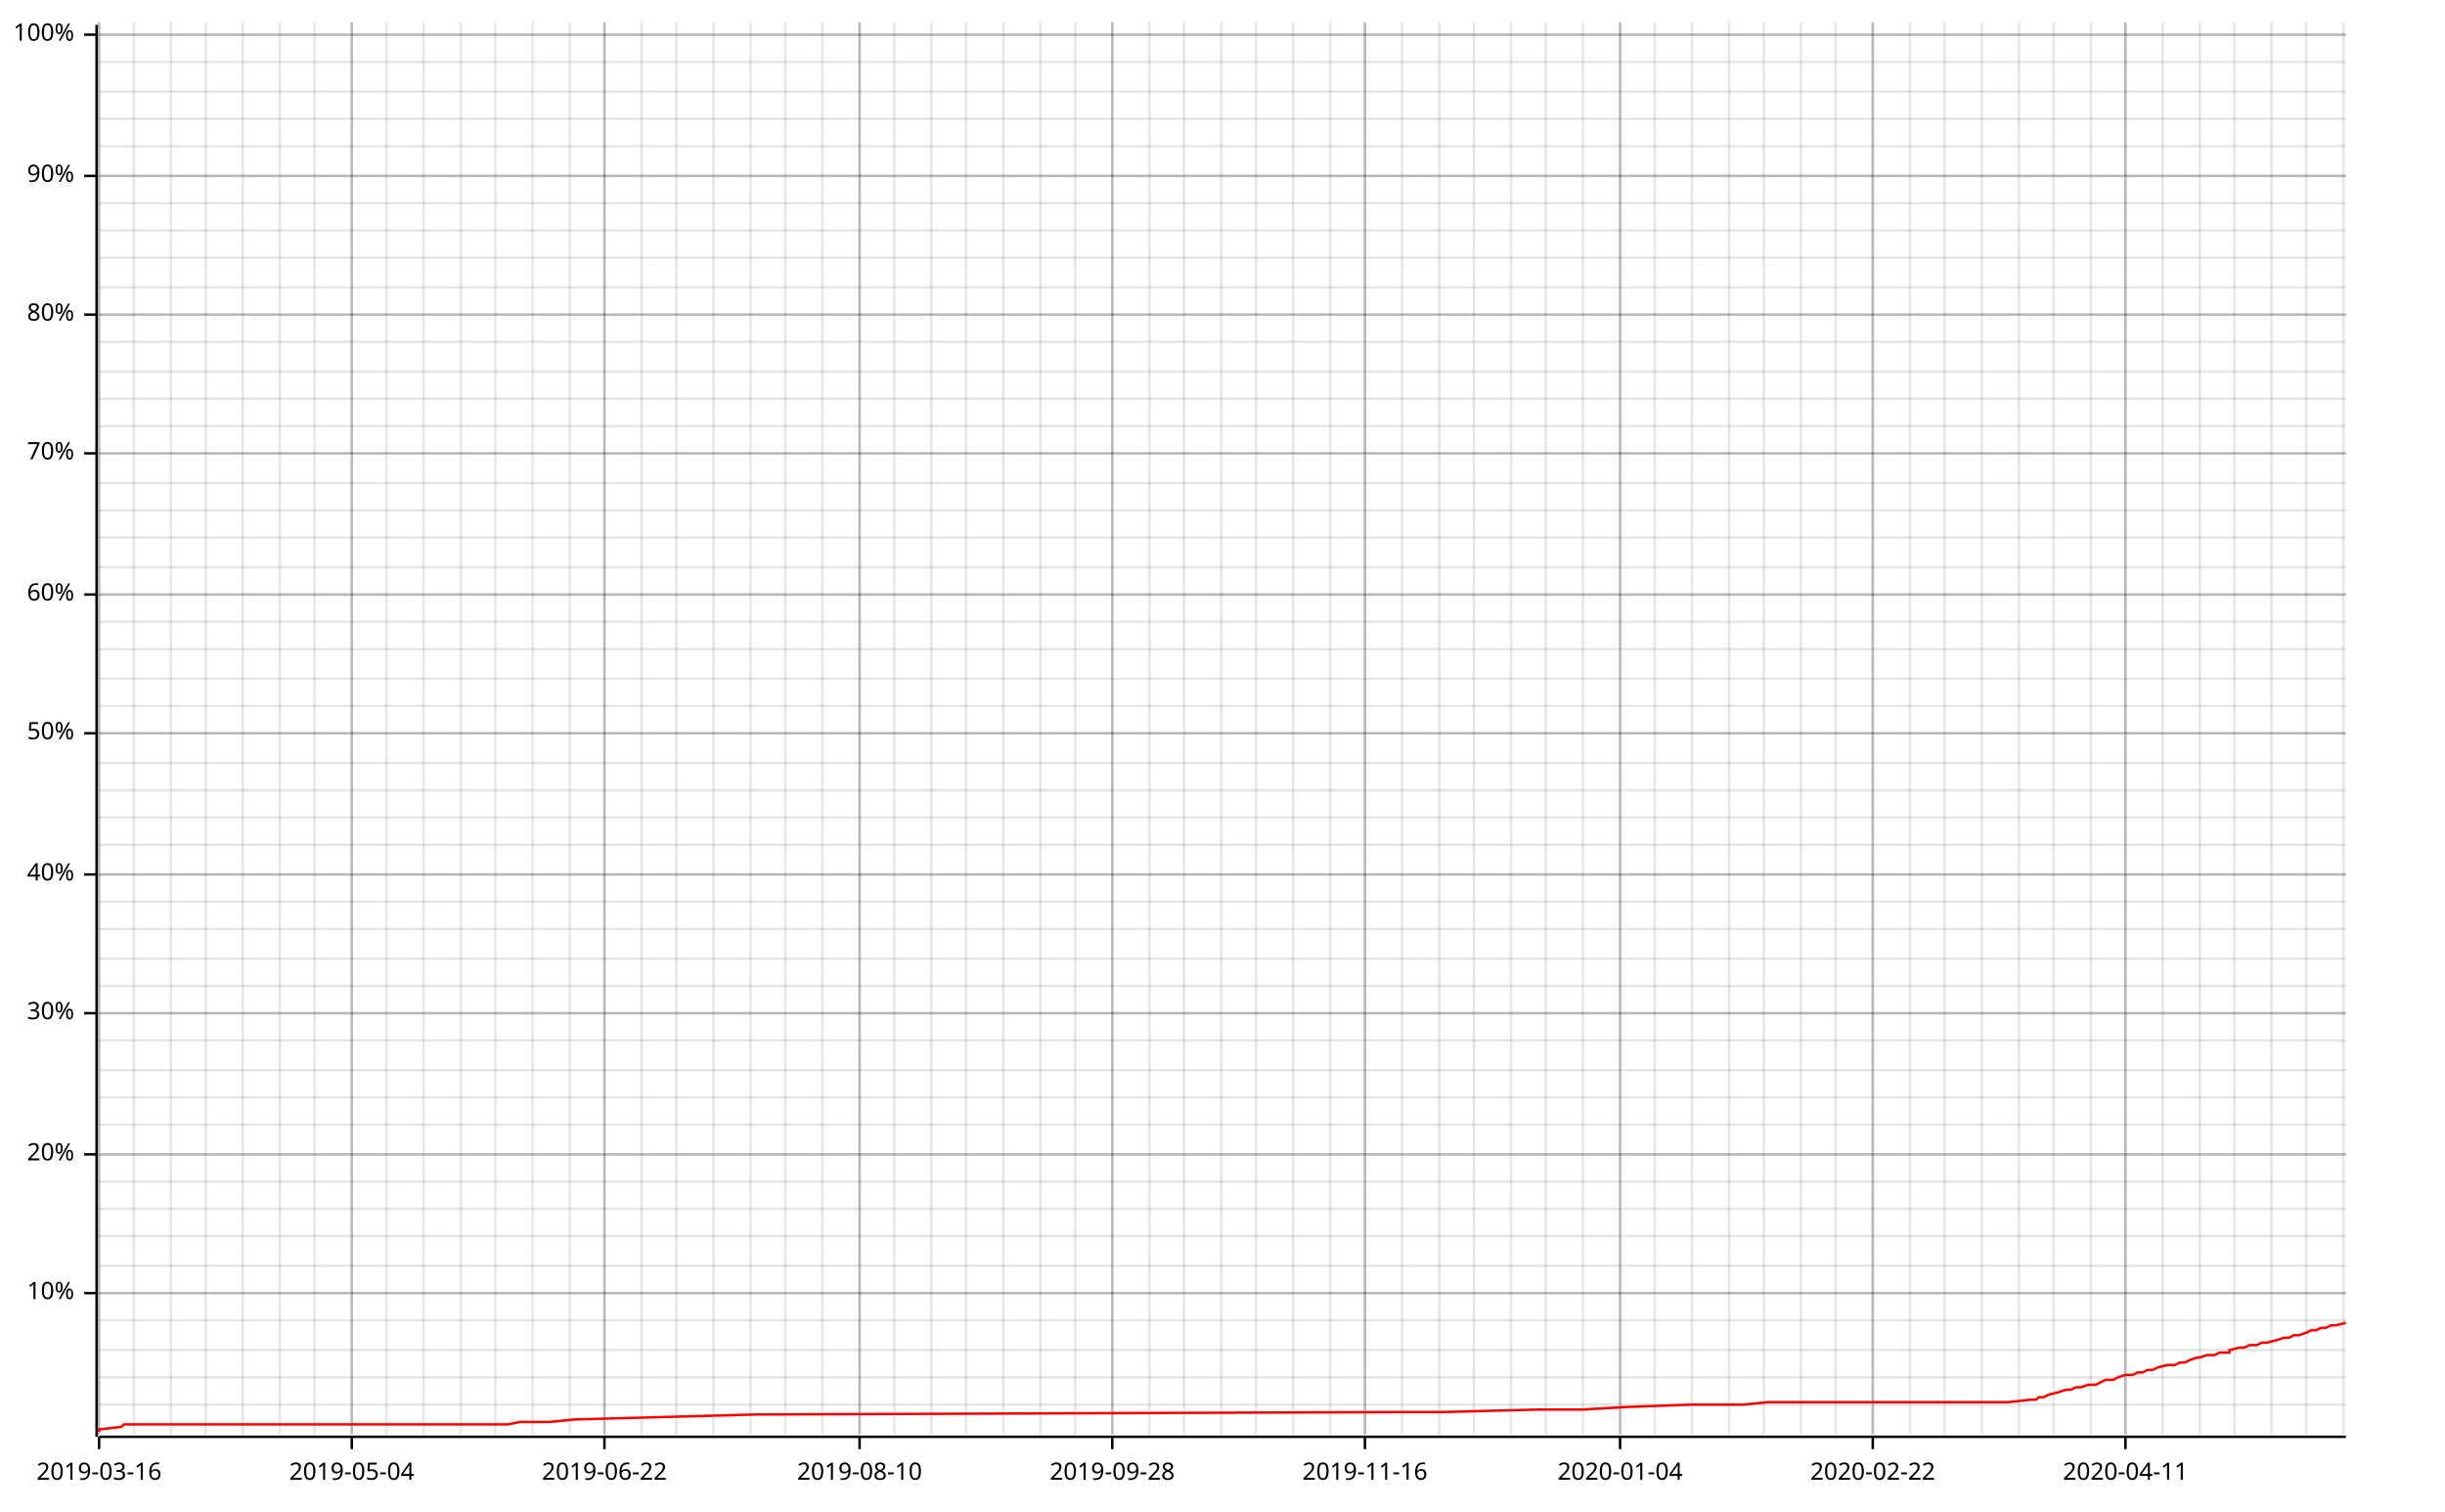
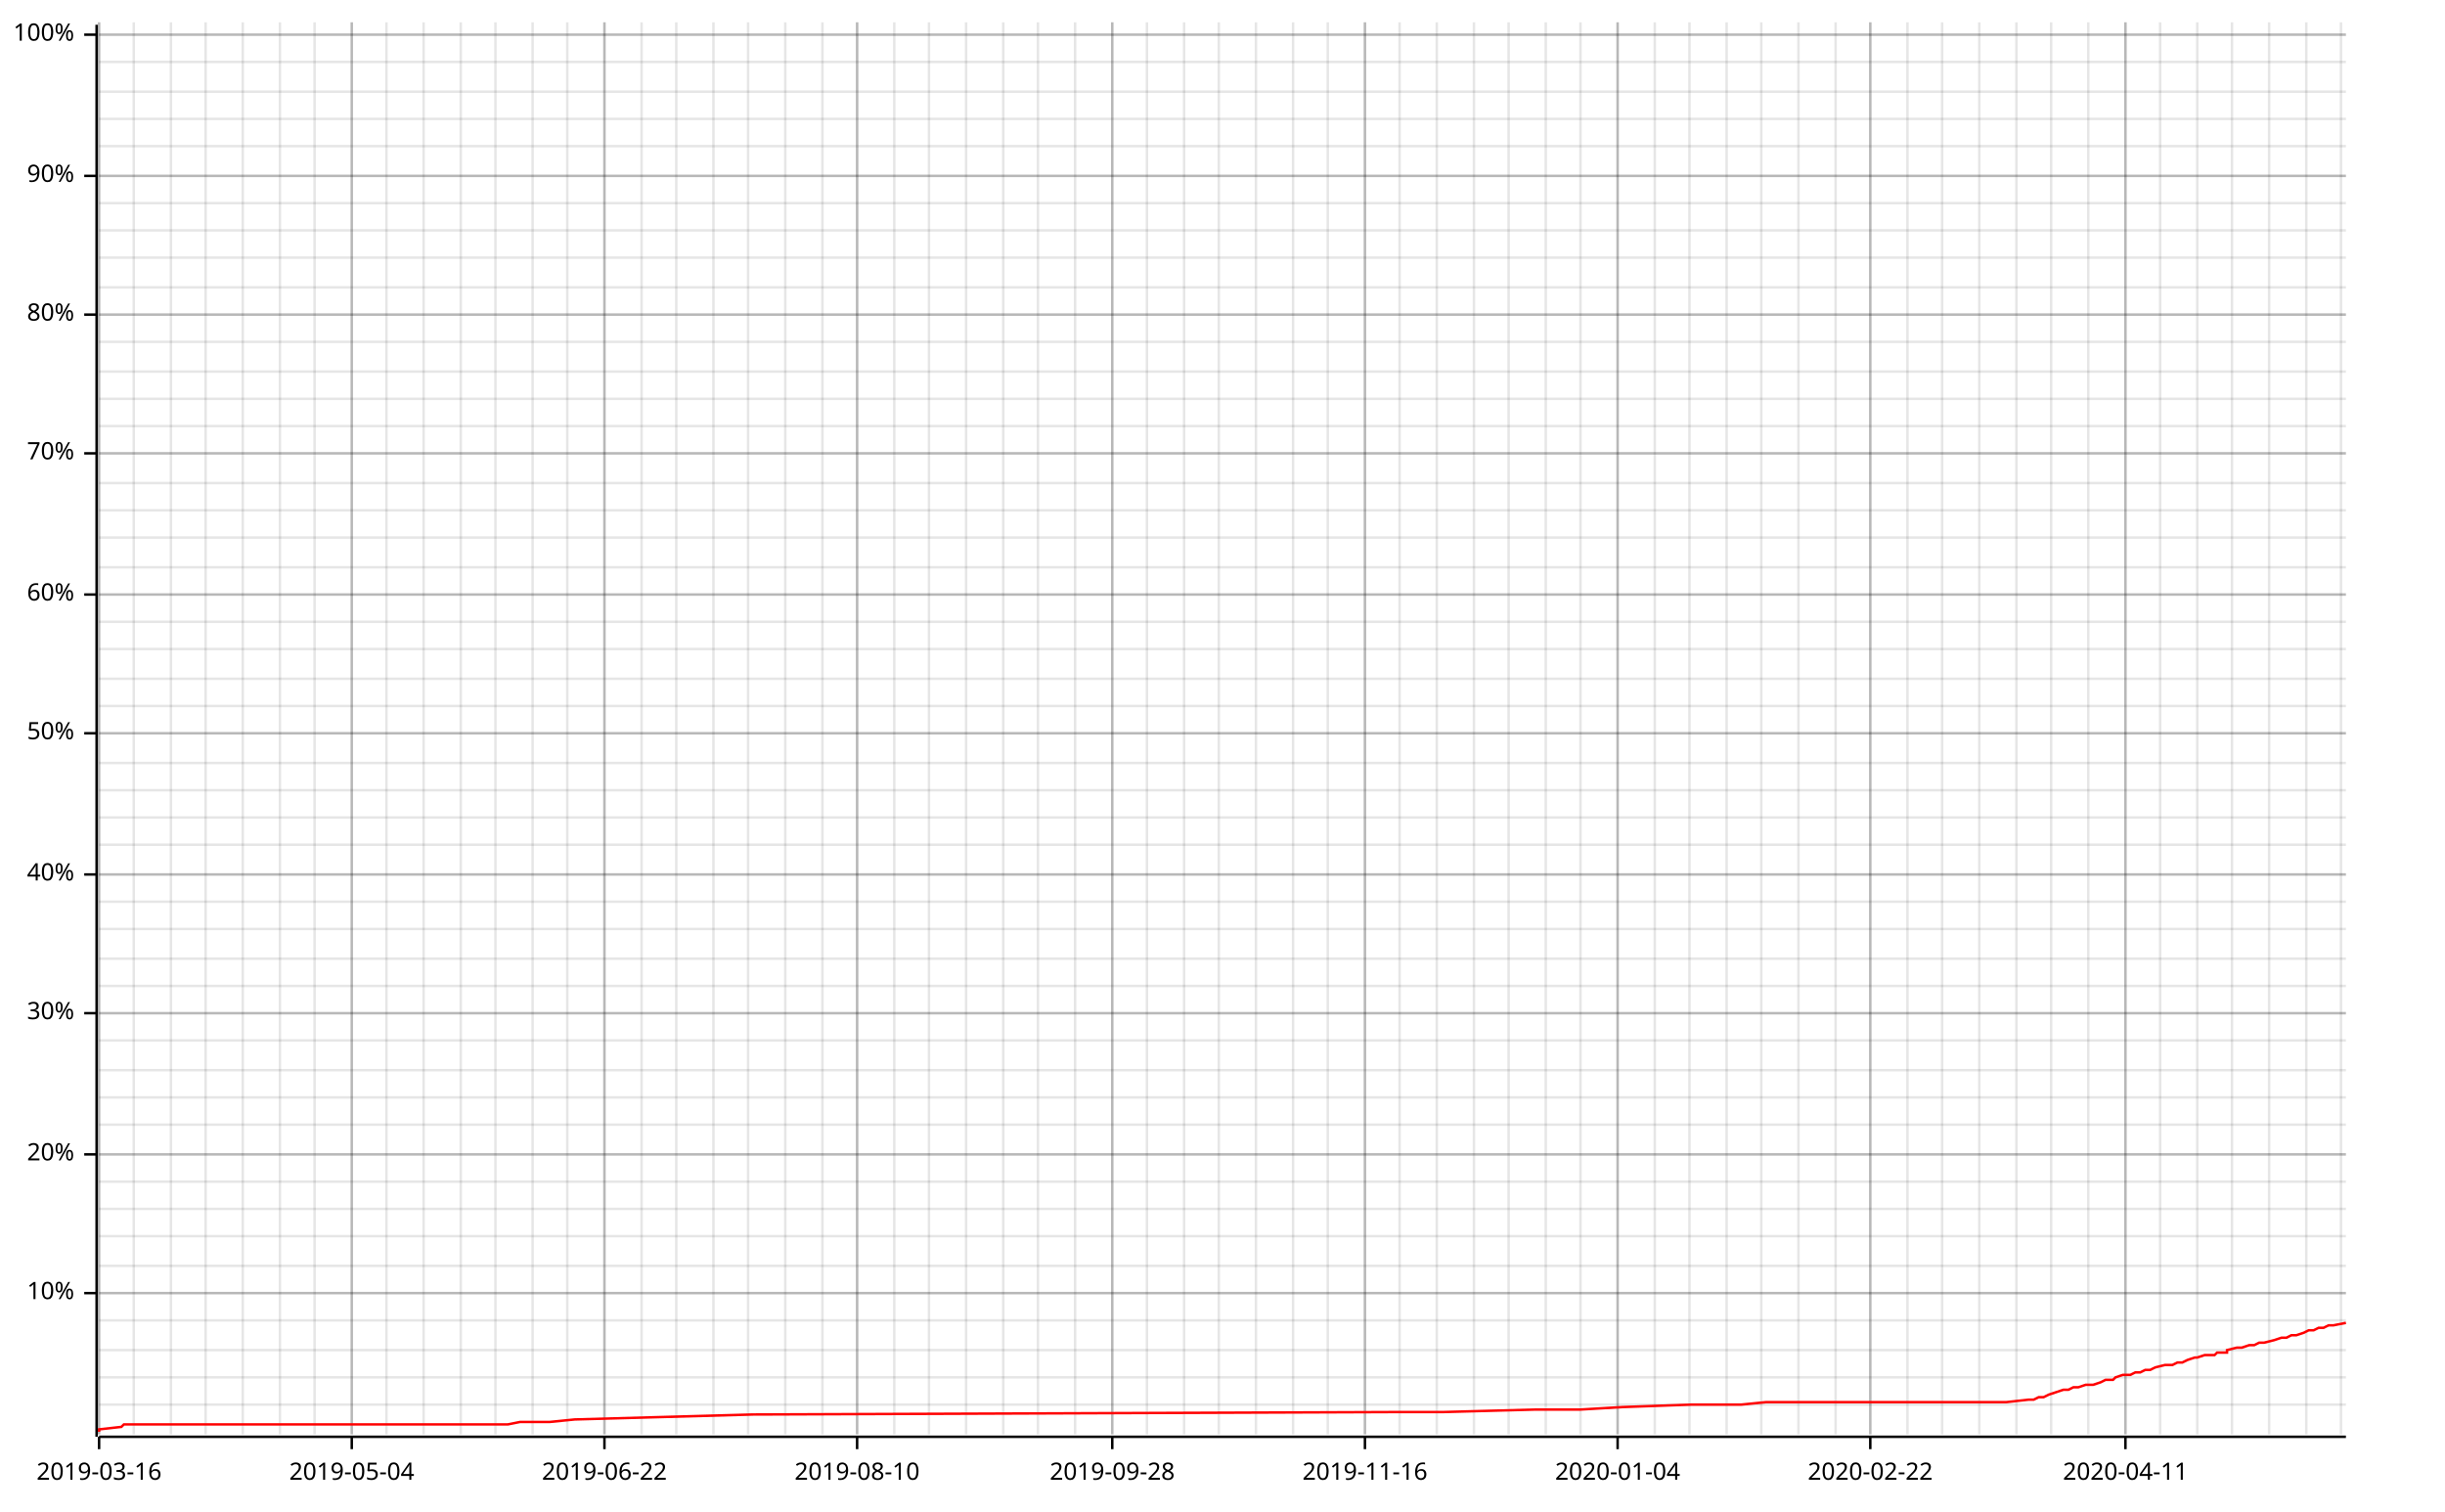
<svg xmlns="http://www.w3.org/2000/svg" width="987" height="610" viewBox="0 0 987 610">
  <line opacity="0.1" stroke="#000000" stroke-width="1" x1="40" y1="579" x2="40" y2="9" />
  <line opacity="0.1" stroke="#000000" stroke-width="1" x1="54" y1="579" x2="54" y2="9" />
  <line opacity="0.1" stroke="#000000" stroke-width="1" x1="69" y1="579" x2="69" y2="9" />
  <line opacity="0.1" stroke="#000000" stroke-width="1" x1="83" y1="579" x2="83" y2="9" />
  <line opacity="0.1" stroke="#000000" stroke-width="1" x1="98" y1="579" x2="98" y2="9" />
  <line opacity="0.1" stroke="#000000" stroke-width="1" x1="113" y1="579" x2="113" y2="9" />
  <line opacity="0.1" stroke="#000000" stroke-width="1" x1="127" y1="579" x2="127" y2="9" />
  <line opacity="0.1" stroke="#000000" stroke-width="1" x1="142" y1="579" x2="142" y2="9" />
  <line opacity="0.1" stroke="#000000" stroke-width="1" x1="156" y1="579" x2="156" y2="9" />
  <line opacity="0.1" stroke="#000000" stroke-width="1" x1="171" y1="579" x2="171" y2="9" />
  <line opacity="0.1" stroke="#000000" stroke-width="1" x1="186" y1="579" x2="186" y2="9" />
  <line opacity="0.1" stroke="#000000" stroke-width="1" x1="200" y1="579" x2="200" y2="9" />
  <line opacity="0.1" stroke="#000000" stroke-width="1" x1="215" y1="579" x2="215" y2="9" />
-   <line opacity="0.1" stroke="#000000" stroke-width="1" x1="230" y1="579" x2="230" y2="9" />
+   <line opacity="0.1" stroke="#000000" stroke-width="1" x1="229" y1="579" x2="229" y2="9" />
  <line opacity="0.1" stroke="#000000" stroke-width="1" x1="244" y1="579" x2="244" y2="9" />
  <line opacity="0.1" stroke="#000000" stroke-width="1" x1="259" y1="579" x2="259" y2="9" />
  <line opacity="0.1" stroke="#000000" stroke-width="1" x1="273" y1="579" x2="273" y2="9" />
  <line opacity="0.1" stroke="#000000" stroke-width="1" x1="288" y1="579" x2="288" y2="9" />
-   <line opacity="0.1" stroke="#000000" stroke-width="1" x1="303" y1="579" x2="303" y2="9" />
+   <line opacity="0.1" stroke="#000000" stroke-width="1" x1="302" y1="579" x2="302" y2="9" />
  <line opacity="0.1" stroke="#000000" stroke-width="1" x1="317" y1="579" x2="317" y2="9" />
  <line opacity="0.1" stroke="#000000" stroke-width="1" x1="332" y1="579" x2="332" y2="9" />
-   <line opacity="0.1" stroke="#000000" stroke-width="1" x1="347" y1="579" x2="347" y2="9" />
+   <line opacity="0.1" stroke="#000000" stroke-width="1" x1="346" y1="579" x2="346" y2="9" />
  <line opacity="0.1" stroke="#000000" stroke-width="1" x1="361" y1="579" x2="361" y2="9" />
-   <line opacity="0.1" stroke="#000000" stroke-width="1" x1="376" y1="579" x2="376" y2="9" />
+   <line opacity="0.1" stroke="#000000" stroke-width="1" x1="375" y1="579" x2="375" y2="9" />
  <line opacity="0.1" stroke="#000000" stroke-width="1" x1="390" y1="579" x2="390" y2="9" />
  <line opacity="0.1" stroke="#000000" stroke-width="1" x1="405" y1="579" x2="405" y2="9" />
-   <line opacity="0.1" stroke="#000000" stroke-width="1" x1="420" y1="579" x2="420" y2="9" />
+   <line opacity="0.1" stroke="#000000" stroke-width="1" x1="419" y1="579" x2="419" y2="9" />
  <line opacity="0.1" stroke="#000000" stroke-width="1" x1="434" y1="579" x2="434" y2="9" />
  <line opacity="0.1" stroke="#000000" stroke-width="1" x1="449" y1="579" x2="449" y2="9" />
-   <line opacity="0.1" stroke="#000000" stroke-width="1" x1="464" y1="579" x2="464" y2="9" />
+   <line opacity="0.1" stroke="#000000" stroke-width="1" x1="463" y1="579" x2="463" y2="9" />
  <line opacity="0.1" stroke="#000000" stroke-width="1" x1="478" y1="579" x2="478" y2="9" />
-   <line opacity="0.1" stroke="#000000" stroke-width="1" x1="493" y1="579" x2="493" y2="9" />
+   <line opacity="0.1" stroke="#000000" stroke-width="1" x1="492" y1="579" x2="492" y2="9" />
  <line opacity="0.1" stroke="#000000" stroke-width="1" x1="507" y1="579" x2="507" y2="9" />
  <line opacity="0.1" stroke="#000000" stroke-width="1" x1="522" y1="579" x2="522" y2="9" />
-   <line opacity="0.1" stroke="#000000" stroke-width="1" x1="537" y1="579" x2="537" y2="9" />
+   <line opacity="0.1" stroke="#000000" stroke-width="1" x1="536" y1="579" x2="536" y2="9" />
  <line opacity="0.1" stroke="#000000" stroke-width="1" x1="551" y1="579" x2="551" y2="9" />
-   <line opacity="0.1" stroke="#000000" stroke-width="1" x1="566" y1="579" x2="566" y2="9" />
-   <line opacity="0.1" stroke="#000000" stroke-width="1" x1="581" y1="579" x2="581" y2="9" />
+   <line opacity="0.1" stroke="#000000" stroke-width="1" x1="565" y1="579" x2="565" y2="9" />
+   <line opacity="0.1" stroke="#000000" stroke-width="1" x1="580" y1="579" x2="580" y2="9" />
  <line opacity="0.1" stroke="#000000" stroke-width="1" x1="595" y1="579" x2="595" y2="9" />
-   <line opacity="0.1" stroke="#000000" stroke-width="1" x1="610" y1="579" x2="610" y2="9" />
+   <line opacity="0.1" stroke="#000000" stroke-width="1" x1="609" y1="579" x2="609" y2="9" />
  <line opacity="0.1" stroke="#000000" stroke-width="1" x1="624" y1="579" x2="624" y2="9" />
-   <line opacity="0.1" stroke="#000000" stroke-width="1" x1="639" y1="579" x2="639" y2="9" />
-   <line opacity="0.1" stroke="#000000" stroke-width="1" x1="654" y1="579" x2="654" y2="9" />
+   <line opacity="0.1" stroke="#000000" stroke-width="1" x1="638" y1="579" x2="638" y2="9" />
+   <line opacity="0.1" stroke="#000000" stroke-width="1" x1="653" y1="579" x2="653" y2="9" />
  <line opacity="0.1" stroke="#000000" stroke-width="1" x1="668" y1="579" x2="668" y2="9" />
-   <line opacity="0.1" stroke="#000000" stroke-width="1" x1="683" y1="579" x2="683" y2="9" />
-   <line opacity="0.1" stroke="#000000" stroke-width="1" x1="698" y1="579" x2="698" y2="9" />
-   <line opacity="0.1" stroke="#000000" stroke-width="1" x1="712" y1="579" x2="712" y2="9" />
-   <line opacity="0.1" stroke="#000000" stroke-width="1" x1="727" y1="579" x2="727" y2="9" />
+   <line opacity="0.1" stroke="#000000" stroke-width="1" x1="682" y1="579" x2="682" y2="9" />
+   <line opacity="0.1" stroke="#000000" stroke-width="1" x1="697" y1="579" x2="697" y2="9" />
+   <line opacity="0.1" stroke="#000000" stroke-width="1" x1="711" y1="579" x2="711" y2="9" />
+   <line opacity="0.1" stroke="#000000" stroke-width="1" x1="726" y1="579" x2="726" y2="9" />
  <line opacity="0.1" stroke="#000000" stroke-width="1" x1="741" y1="579" x2="741" y2="9" />
-   <line opacity="0.1" stroke="#000000" stroke-width="1" x1="756" y1="579" x2="756" y2="9" />
-   <line opacity="0.1" stroke="#000000" stroke-width="1" x1="771" y1="579" x2="771" y2="9" />
-   <line opacity="0.1" stroke="#000000" stroke-width="1" x1="785" y1="579" x2="785" y2="9" />
-   <line opacity="0.1" stroke="#000000" stroke-width="1" x1="800" y1="579" x2="800" y2="9" />
-   <line opacity="0.1" stroke="#000000" stroke-width="1" x1="815" y1="579" x2="815" y2="9" />
-   <line opacity="0.1" stroke="#000000" stroke-width="1" x1="829" y1="579" x2="829" y2="9" />
-   <line opacity="0.1" stroke="#000000" stroke-width="1" x1="844" y1="579" x2="844" y2="9" />
+   <line opacity="0.1" stroke="#000000" stroke-width="1" x1="755" y1="579" x2="755" y2="9" />
+   <line opacity="0.1" stroke="#000000" stroke-width="1" x1="770" y1="579" x2="770" y2="9" />
+   <line opacity="0.1" stroke="#000000" stroke-width="1" x1="784" y1="579" x2="784" y2="9" />
+   <line opacity="0.1" stroke="#000000" stroke-width="1" x1="799" y1="579" x2="799" y2="9" />
+   <line opacity="0.1" stroke="#000000" stroke-width="1" x1="814" y1="579" x2="814" y2="9" />
+   <line opacity="0.1" stroke="#000000" stroke-width="1" x1="828" y1="579" x2="828" y2="9" />
+   <line opacity="0.1" stroke="#000000" stroke-width="1" x1="843" y1="579" x2="843" y2="9" />
  <line opacity="0.1" stroke="#000000" stroke-width="1" x1="858" y1="579" x2="858" y2="9" />
-   <line opacity="0.1" stroke="#000000" stroke-width="1" x1="873" y1="579" x2="873" y2="9" />
-   <line opacity="0.1" stroke="#000000" stroke-width="1" x1="888" y1="579" x2="888" y2="9" />
-   <line opacity="0.1" stroke="#000000" stroke-width="1" x1="902" y1="579" x2="902" y2="9" />
-   <line opacity="0.1" stroke="#000000" stroke-width="1" x1="917" y1="579" x2="917" y2="9" />
+   <line opacity="0.1" stroke="#000000" stroke-width="1" x1="872" y1="579" x2="872" y2="9" />
+   <line opacity="0.1" stroke="#000000" stroke-width="1" x1="887" y1="579" x2="887" y2="9" />
+   <line opacity="0.1" stroke="#000000" stroke-width="1" x1="901" y1="579" x2="901" y2="9" />
+   <line opacity="0.1" stroke="#000000" stroke-width="1" x1="916" y1="579" x2="916" y2="9" />
  <line opacity="0.1" stroke="#000000" stroke-width="1" x1="931" y1="579" x2="931" y2="9" />
-   <line opacity="0.1" stroke="#000000" stroke-width="1" x1="946" y1="579" x2="946" y2="9" />
+   <line opacity="0.1" stroke="#000000" stroke-width="1" x1="945" y1="579" x2="945" y2="9" />
  <line opacity="0.1" stroke="#000000" stroke-width="1" x1="40" y1="567" x2="947" y2="567" />
  <line opacity="0.1" stroke="#000000" stroke-width="1" x1="40" y1="556" x2="947" y2="556" />
  <line opacity="0.1" stroke="#000000" stroke-width="1" x1="40" y1="545" x2="947" y2="545" />
  <line opacity="0.1" stroke="#000000" stroke-width="1" x1="40" y1="533" x2="947" y2="533" />
  <line opacity="0.1" stroke="#000000" stroke-width="1" x1="40" y1="522" x2="947" y2="522" />
  <line opacity="0.1" stroke="#000000" stroke-width="1" x1="40" y1="511" x2="947" y2="511" />
  <line opacity="0.1" stroke="#000000" stroke-width="1" x1="40" y1="499" x2="947" y2="499" />
  <line opacity="0.1" stroke="#000000" stroke-width="1" x1="40" y1="488" x2="947" y2="488" />
  <line opacity="0.1" stroke="#000000" stroke-width="1" x1="40" y1="477" x2="947" y2="477" />
  <line opacity="0.1" stroke="#000000" stroke-width="1" x1="40" y1="466" x2="947" y2="466" />
  <line opacity="0.1" stroke="#000000" stroke-width="1" x1="40" y1="454" x2="947" y2="454" />
  <line opacity="0.1" stroke="#000000" stroke-width="1" x1="40" y1="443" x2="947" y2="443" />
  <line opacity="0.1" stroke="#000000" stroke-width="1" x1="40" y1="432" x2="947" y2="432" />
  <line opacity="0.1" stroke="#000000" stroke-width="1" x1="40" y1="420" x2="947" y2="420" />
  <line opacity="0.1" stroke="#000000" stroke-width="1" x1="40" y1="409" x2="947" y2="409" />
  <line opacity="0.1" stroke="#000000" stroke-width="1" x1="40" y1="398" x2="947" y2="398" />
  <line opacity="0.1" stroke="#000000" stroke-width="1" x1="40" y1="387" x2="947" y2="387" />
  <line opacity="0.1" stroke="#000000" stroke-width="1" x1="40" y1="375" x2="947" y2="375" />
  <line opacity="0.1" stroke="#000000" stroke-width="1" x1="40" y1="364" x2="947" y2="364" />
  <line opacity="0.1" stroke="#000000" stroke-width="1" x1="40" y1="353" x2="947" y2="353" />
  <line opacity="0.1" stroke="#000000" stroke-width="1" x1="40" y1="341" x2="947" y2="341" />
  <line opacity="0.1" stroke="#000000" stroke-width="1" x1="40" y1="330" x2="947" y2="330" />
  <line opacity="0.1" stroke="#000000" stroke-width="1" x1="40" y1="319" x2="947" y2="319" />
  <line opacity="0.1" stroke="#000000" stroke-width="1" x1="40" y1="308" x2="947" y2="308" />
  <line opacity="0.1" stroke="#000000" stroke-width="1" x1="40" y1="296" x2="947" y2="296" />
  <line opacity="0.1" stroke="#000000" stroke-width="1" x1="40" y1="285" x2="947" y2="285" />
  <line opacity="0.1" stroke="#000000" stroke-width="1" x1="40" y1="274" x2="947" y2="274" />
  <line opacity="0.1" stroke="#000000" stroke-width="1" x1="40" y1="262" x2="947" y2="262" />
  <line opacity="0.1" stroke="#000000" stroke-width="1" x1="40" y1="251" x2="947" y2="251" />
  <line opacity="0.1" stroke="#000000" stroke-width="1" x1="40" y1="240" x2="947" y2="240" />
  <line opacity="0.1" stroke="#000000" stroke-width="1" x1="40" y1="229" x2="947" y2="229" />
  <line opacity="0.1" stroke="#000000" stroke-width="1" x1="40" y1="217" x2="947" y2="217" />
  <line opacity="0.1" stroke="#000000" stroke-width="1" x1="40" y1="206" x2="947" y2="206" />
  <line opacity="0.1" stroke="#000000" stroke-width="1" x1="40" y1="195" x2="947" y2="195" />
  <line opacity="0.1" stroke="#000000" stroke-width="1" x1="40" y1="183" x2="947" y2="183" />
  <line opacity="0.1" stroke="#000000" stroke-width="1" x1="40" y1="172" x2="947" y2="172" />
  <line opacity="0.1" stroke="#000000" stroke-width="1" x1="40" y1="161" x2="947" y2="161" />
  <line opacity="0.1" stroke="#000000" stroke-width="1" x1="40" y1="150" x2="947" y2="150" />
  <line opacity="0.1" stroke="#000000" stroke-width="1" x1="40" y1="138" x2="947" y2="138" />
  <line opacity="0.1" stroke="#000000" stroke-width="1" x1="40" y1="127" x2="947" y2="127" />
  <line opacity="0.1" stroke="#000000" stroke-width="1" x1="40" y1="116" x2="947" y2="116" />
  <line opacity="0.1" stroke="#000000" stroke-width="1" x1="40" y1="104" x2="947" y2="104" />
  <line opacity="0.1" stroke="#000000" stroke-width="1" x1="40" y1="93" x2="947" y2="93" />
  <line opacity="0.1" stroke="#000000" stroke-width="1" x1="40" y1="82" x2="947" y2="82" />
  <line opacity="0.1" stroke="#000000" stroke-width="1" x1="40" y1="71" x2="947" y2="71" />
  <line opacity="0.1" stroke="#000000" stroke-width="1" x1="40" y1="59" x2="947" y2="59" />
  <line opacity="0.1" stroke="#000000" stroke-width="1" x1="40" y1="48" x2="947" y2="48" />
  <line opacity="0.1" stroke="#000000" stroke-width="1" x1="40" y1="37" x2="947" y2="37" />
  <line opacity="0.1" stroke="#000000" stroke-width="1" x1="40" y1="25" x2="947" y2="25" />
  <line opacity="0.1" stroke="#000000" stroke-width="1" x1="40" y1="14" x2="947" y2="14" />
  <line opacity="0.2" stroke="#000000" stroke-width="1" x1="40" y1="579" x2="40" y2="9" />
  <line opacity="0.2" stroke="#000000" stroke-width="1" x1="142" y1="579" x2="142" y2="9" />
  <line opacity="0.2" stroke="#000000" stroke-width="1" x1="244" y1="579" x2="244" y2="9" />
-   <line opacity="0.2" stroke="#000000" stroke-width="1" x1="347" y1="579" x2="347" y2="9" />
+   <line opacity="0.2" stroke="#000000" stroke-width="1" x1="346" y1="579" x2="346" y2="9" />
  <line opacity="0.2" stroke="#000000" stroke-width="1" x1="449" y1="579" x2="449" y2="9" />
  <line opacity="0.2" stroke="#000000" stroke-width="1" x1="551" y1="579" x2="551" y2="9" />
-   <line opacity="0.2" stroke="#000000" stroke-width="1" x1="654" y1="579" x2="654" y2="9" />
-   <line opacity="0.2" stroke="#000000" stroke-width="1" x1="756" y1="579" x2="756" y2="9" />
+   <line opacity="0.2" stroke="#000000" stroke-width="1" x1="653" y1="579" x2="653" y2="9" />
+   <line opacity="0.2" stroke="#000000" stroke-width="1" x1="755" y1="579" x2="755" y2="9" />
  <line opacity="0.2" stroke="#000000" stroke-width="1" x1="858" y1="579" x2="858" y2="9" />
  <line opacity="0.2" stroke="#000000" stroke-width="1" x1="40" y1="522" x2="947" y2="522" />
  <line opacity="0.2" stroke="#000000" stroke-width="1" x1="40" y1="466" x2="947" y2="466" />
  <line opacity="0.2" stroke="#000000" stroke-width="1" x1="40" y1="409" x2="947" y2="409" />
  <line opacity="0.2" stroke="#000000" stroke-width="1" x1="40" y1="353" x2="947" y2="353" />
  <line opacity="0.2" stroke="#000000" stroke-width="1" x1="40" y1="296" x2="947" y2="296" />
  <line opacity="0.2" stroke="#000000" stroke-width="1" x1="40" y1="240" x2="947" y2="240" />
  <line opacity="0.2" stroke="#000000" stroke-width="1" x1="40" y1="183" x2="947" y2="183" />
  <line opacity="0.2" stroke="#000000" stroke-width="1" x1="40" y1="127" x2="947" y2="127" />
  <line opacity="0.2" stroke="#000000" stroke-width="1" x1="40" y1="71" x2="947" y2="71" />
  <line opacity="0.2" stroke="#000000" stroke-width="1" x1="40" y1="14" x2="947" y2="14" />
  <polyline fill="none" opacity="1" stroke="#000000" stroke-width="1" points="39,10 39,580 " />
  <text x="30" y="522" dy="0.5ex" text-anchor="end" font-family="sans-serif" font-size="9.677" opacity="1" fill="#000000">
10%
</text>
  <polyline fill="none" opacity="1" stroke="#000000" stroke-width="1" points="34,522 39,522 " />
  <text x="30" y="466" dy="0.5ex" text-anchor="end" font-family="sans-serif" font-size="9.677" opacity="1" fill="#000000">
20%
</text>
  <polyline fill="none" opacity="1" stroke="#000000" stroke-width="1" points="34,466 39,466 " />
  <text x="30" y="409" dy="0.5ex" text-anchor="end" font-family="sans-serif" font-size="9.677" opacity="1" fill="#000000">
30%
</text>
  <polyline fill="none" opacity="1" stroke="#000000" stroke-width="1" points="34,409 39,409 " />
  <text x="30" y="353" dy="0.5ex" text-anchor="end" font-family="sans-serif" font-size="9.677" opacity="1" fill="#000000">
40%
</text>
  <polyline fill="none" opacity="1" stroke="#000000" stroke-width="1" points="34,353 39,353 " />
  <text x="30" y="296" dy="0.5ex" text-anchor="end" font-family="sans-serif" font-size="9.677" opacity="1" fill="#000000">
50%
</text>
  <polyline fill="none" opacity="1" stroke="#000000" stroke-width="1" points="34,296 39,296 " />
  <text x="30" y="240" dy="0.5ex" text-anchor="end" font-family="sans-serif" font-size="9.677" opacity="1" fill="#000000">
60%
</text>
  <polyline fill="none" opacity="1" stroke="#000000" stroke-width="1" points="34,240 39,240 " />
  <text x="30" y="183" dy="0.5ex" text-anchor="end" font-family="sans-serif" font-size="9.677" opacity="1" fill="#000000">
70%
</text>
  <polyline fill="none" opacity="1" stroke="#000000" stroke-width="1" points="34,183 39,183 " />
  <text x="30" y="127" dy="0.5ex" text-anchor="end" font-family="sans-serif" font-size="9.677" opacity="1" fill="#000000">
80%
</text>
  <polyline fill="none" opacity="1" stroke="#000000" stroke-width="1" points="34,127 39,127 " />
  <text x="30" y="71" dy="0.5ex" text-anchor="end" font-family="sans-serif" font-size="9.677" opacity="1" fill="#000000">
90%
</text>
  <polyline fill="none" opacity="1" stroke="#000000" stroke-width="1" points="34,71 39,71 " />
  <text x="30" y="14" dy="0.5ex" text-anchor="end" font-family="sans-serif" font-size="9.677" opacity="1" fill="#000000">
100%
</text>
  <polyline fill="none" opacity="1" stroke="#000000" stroke-width="1" points="34,14 39,14 " />
  <polyline fill="none" opacity="1" stroke="#000000" stroke-width="1" points="40,580 947,580 " />
  <text x="40" y="590" dy="0.76em" text-anchor="middle" font-family="sans-serif" font-size="9.677" opacity="1" fill="#000000">
2019-03-16
</text>
  <polyline fill="none" opacity="1" stroke="#000000" stroke-width="1" points="40,580 40,585 " />
  <text x="142" y="590" dy="0.76em" text-anchor="middle" font-family="sans-serif" font-size="9.677" opacity="1" fill="#000000">
2019-05-04
</text>
  <polyline fill="none" opacity="1" stroke="#000000" stroke-width="1" points="142,580 142,585 " />
  <text x="244" y="590" dy="0.76em" text-anchor="middle" font-family="sans-serif" font-size="9.677" opacity="1" fill="#000000">
2019-06-22
</text>
  <polyline fill="none" opacity="1" stroke="#000000" stroke-width="1" points="244,580 244,585 " />
-   <text x="347" y="590" dy="0.76em" text-anchor="middle" font-family="sans-serif" font-size="9.677" opacity="1" fill="#000000">
+   <text x="346" y="590" dy="0.76em" text-anchor="middle" font-family="sans-serif" font-size="9.677" opacity="1" fill="#000000">
2019-08-10
</text>
-   <polyline fill="none" opacity="1" stroke="#000000" stroke-width="1" points="347,580 347,585 " />
+   <polyline fill="none" opacity="1" stroke="#000000" stroke-width="1" points="346,580 346,585 " />
  <text x="449" y="590" dy="0.76em" text-anchor="middle" font-family="sans-serif" font-size="9.677" opacity="1" fill="#000000">
2019-09-28
</text>
  <polyline fill="none" opacity="1" stroke="#000000" stroke-width="1" points="449,580 449,585 " />
  <text x="551" y="590" dy="0.76em" text-anchor="middle" font-family="sans-serif" font-size="9.677" opacity="1" fill="#000000">
2019-11-16
</text>
  <polyline fill="none" opacity="1" stroke="#000000" stroke-width="1" points="551,580 551,585 " />
-   <text x="654" y="590" dy="0.76em" text-anchor="middle" font-family="sans-serif" font-size="9.677" opacity="1" fill="#000000">
+   <text x="653" y="590" dy="0.76em" text-anchor="middle" font-family="sans-serif" font-size="9.677" opacity="1" fill="#000000">
2020-01-04
</text>
-   <polyline fill="none" opacity="1" stroke="#000000" stroke-width="1" points="654,580 654,585 " />
-   <text x="756" y="590" dy="0.76em" text-anchor="middle" font-family="sans-serif" font-size="9.677" opacity="1" fill="#000000">
+   <polyline fill="none" opacity="1" stroke="#000000" stroke-width="1" points="653,580 653,585 " />
+   <text x="755" y="590" dy="0.76em" text-anchor="middle" font-family="sans-serif" font-size="9.677" opacity="1" fill="#000000">
2020-02-22
</text>
-   <polyline fill="none" opacity="1" stroke="#000000" stroke-width="1" points="756,580 756,585 " />
+   <polyline fill="none" opacity="1" stroke="#000000" stroke-width="1" points="755,580 755,585 " />
  <text x="858" y="590" dy="0.76em" text-anchor="middle" font-family="sans-serif" font-size="9.677" opacity="1" fill="#000000">
2020-04-11
</text>
  <polyline fill="none" opacity="1" stroke="#000000" stroke-width="1" points="858,580 858,585 " />
-   <polyline fill="none" opacity="1" stroke="#FF0000" stroke-width="1" points="40,578 40,577 49,576 50,575 205,575 210,574 212,574 218,574 222,574 232,573 305,571 305,571 568,570 583,570 621,569 639,569 656,568 656,568 683,567 704,567 714,566 806,566 809,566 811,566 820,565 822,565 823,564 825,564 827,563 831,562 834,561 836,561 838,560 840,560 843,559 846,559 848,558 850,557 853,557 855,556 858,555 860,555 861,555 863,554 865,554 867,553 869,553 871,552 875,551 878,551 880,550 882,550 884,549 887,548 888,548 891,547 892,547 894,547 896,546 900,546 900,545 904,544 906,544 908,543 911,543 913,542 915,542 919,541 922,540 924,540 926,539 928,539 931,538 933,537 935,537 937,536 939,536 941,535 943,535 947,534 " />
+   <polyline fill="none" opacity="1" stroke="#FF0000" stroke-width="1" points="40,578 40,577 49,576 50,575 205,575 210,574 212,574 217,574 222,574 232,573 304,571 305,571 567,570 583,570 620,569 638,569 655,568 655,568 683,567 703,567 713,566 806,566 808,566 810,566 819,565 821,565 823,564 825,564 827,563 830,562 833,561 835,561 837,560 839,560 842,559 845,559 848,558 850,557 853,557 854,556 857,555 860,555 860,555 862,554 864,554 866,553 868,553 870,552 874,551 877,551 879,550 881,550 883,549 886,548 887,548 890,547 891,547 894,547 895,546 899,546 899,545 903,544 905,544 908,543 910,543 912,542 914,542 918,541 921,540 923,540 925,539 927,539 930,538 932,537 934,537 936,536 938,536 940,535 942,535 947,534 " />
</svg>
